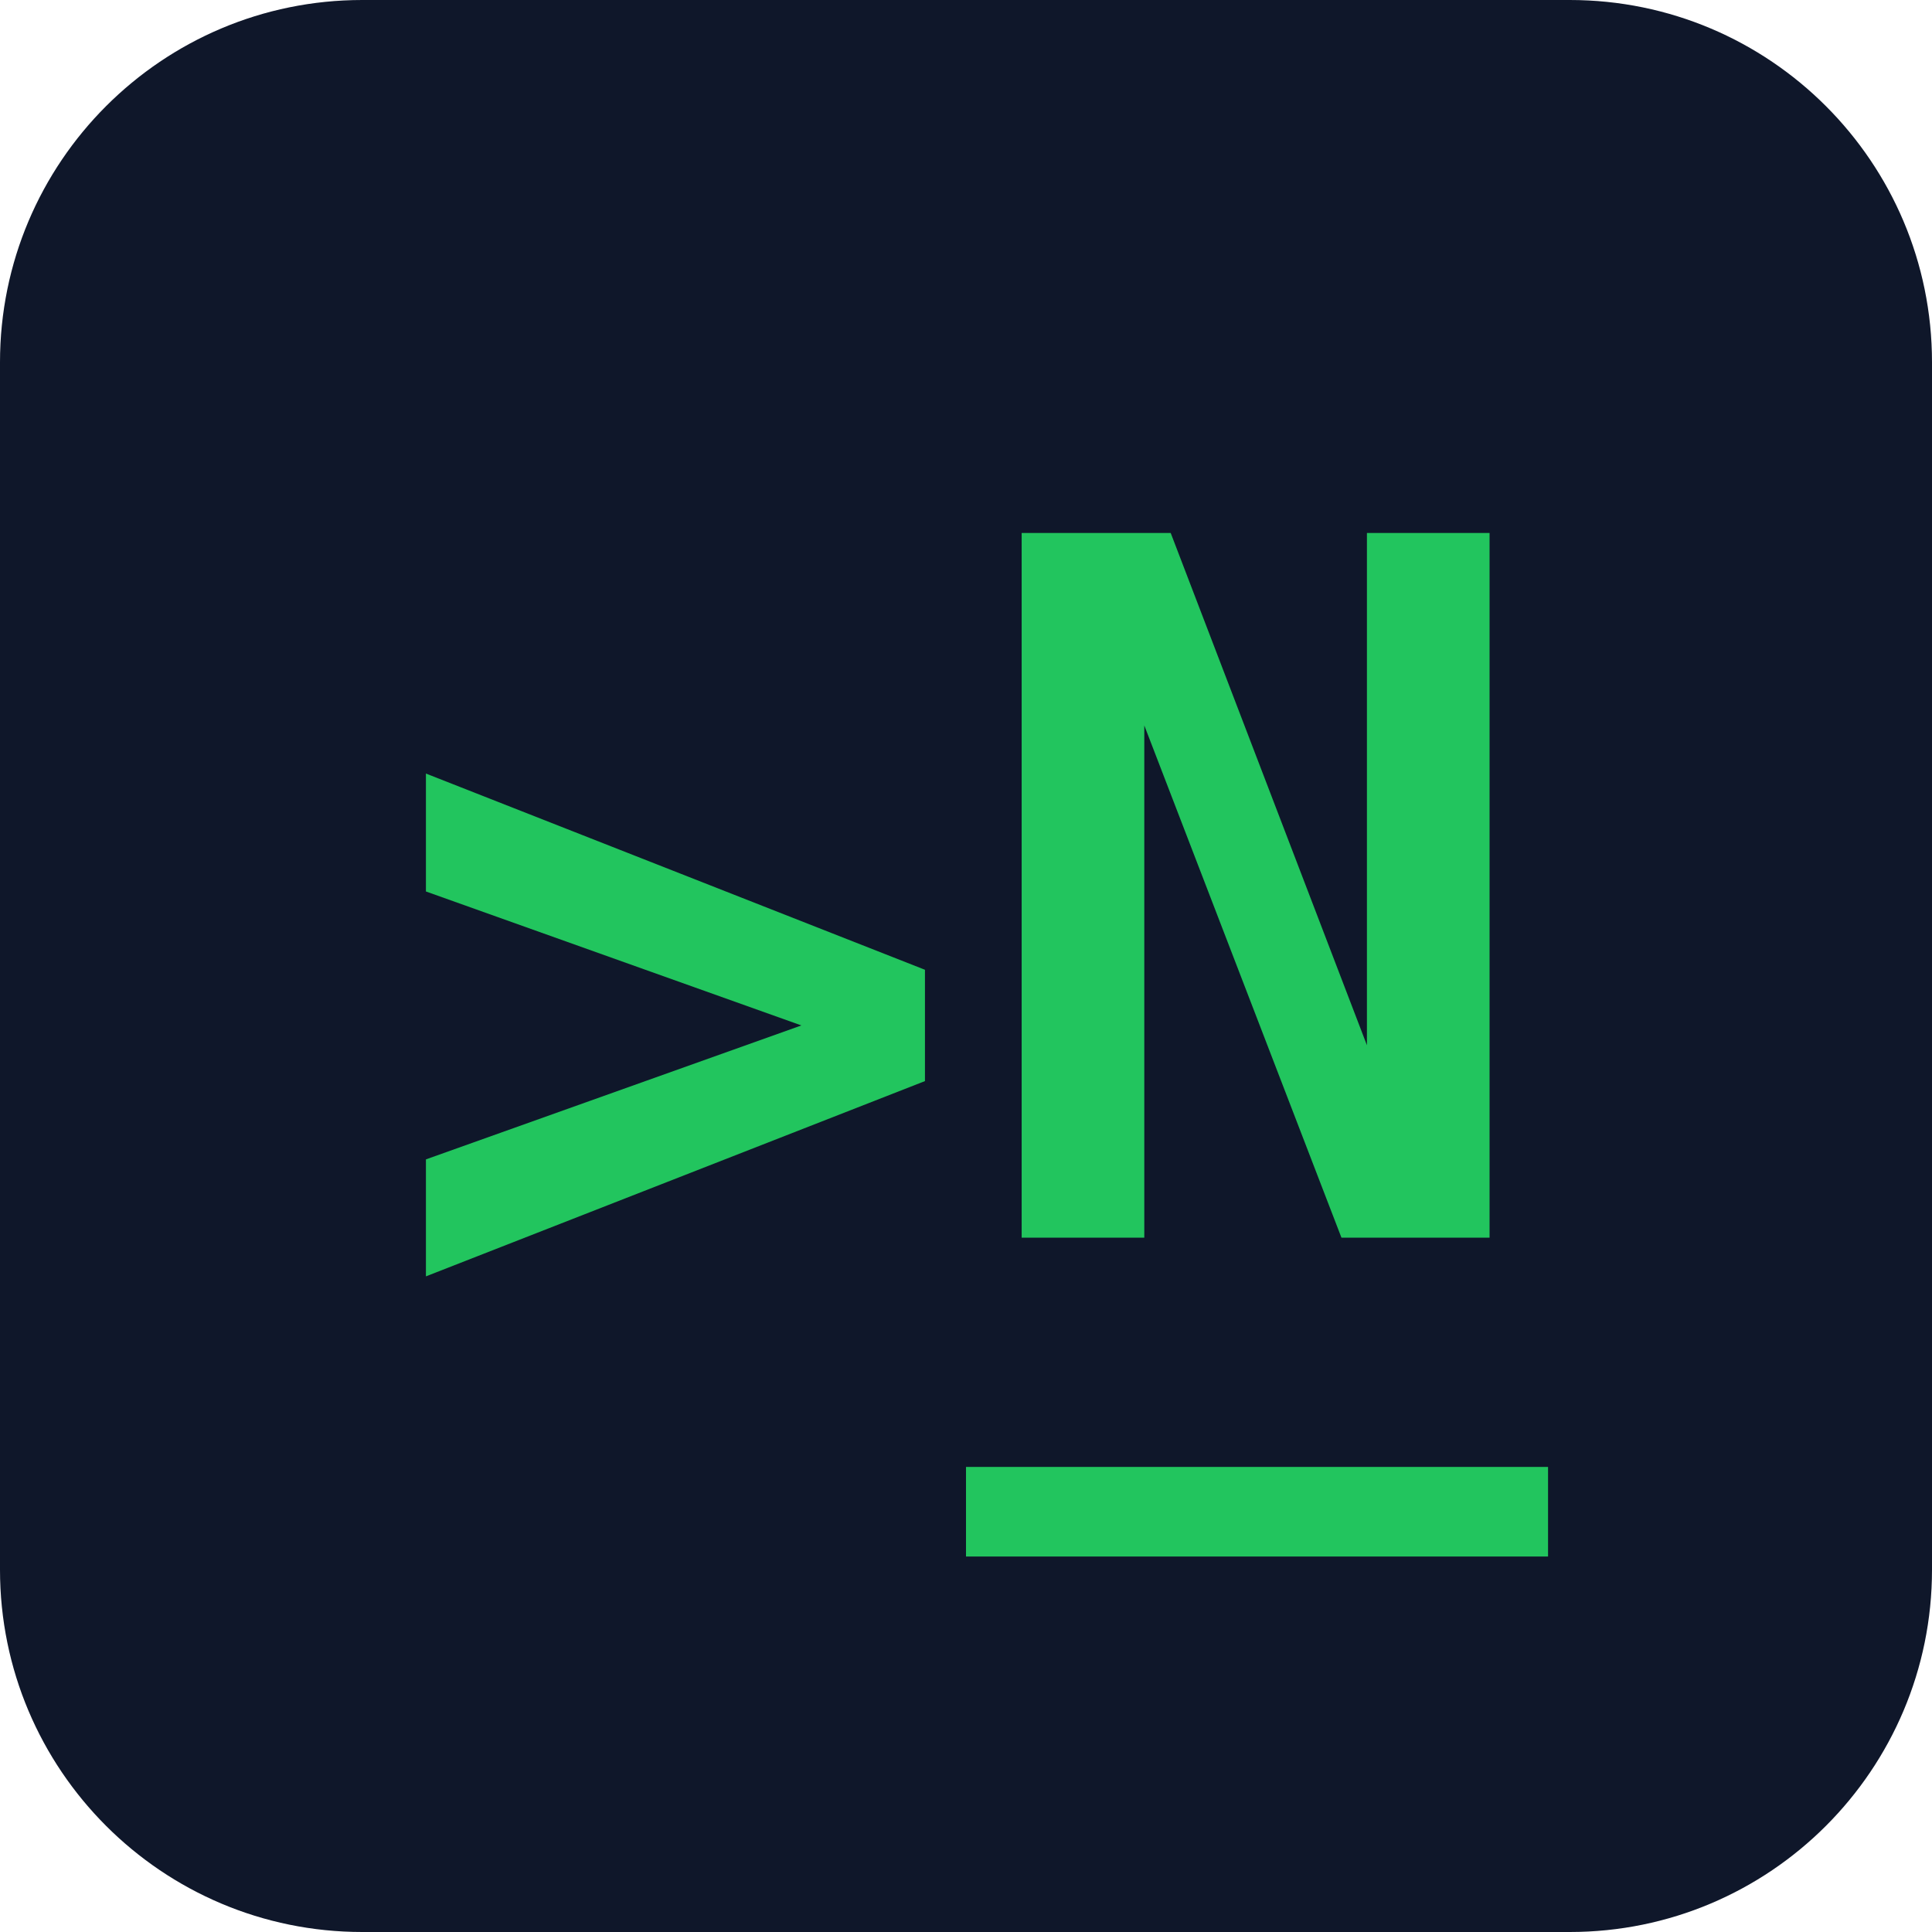
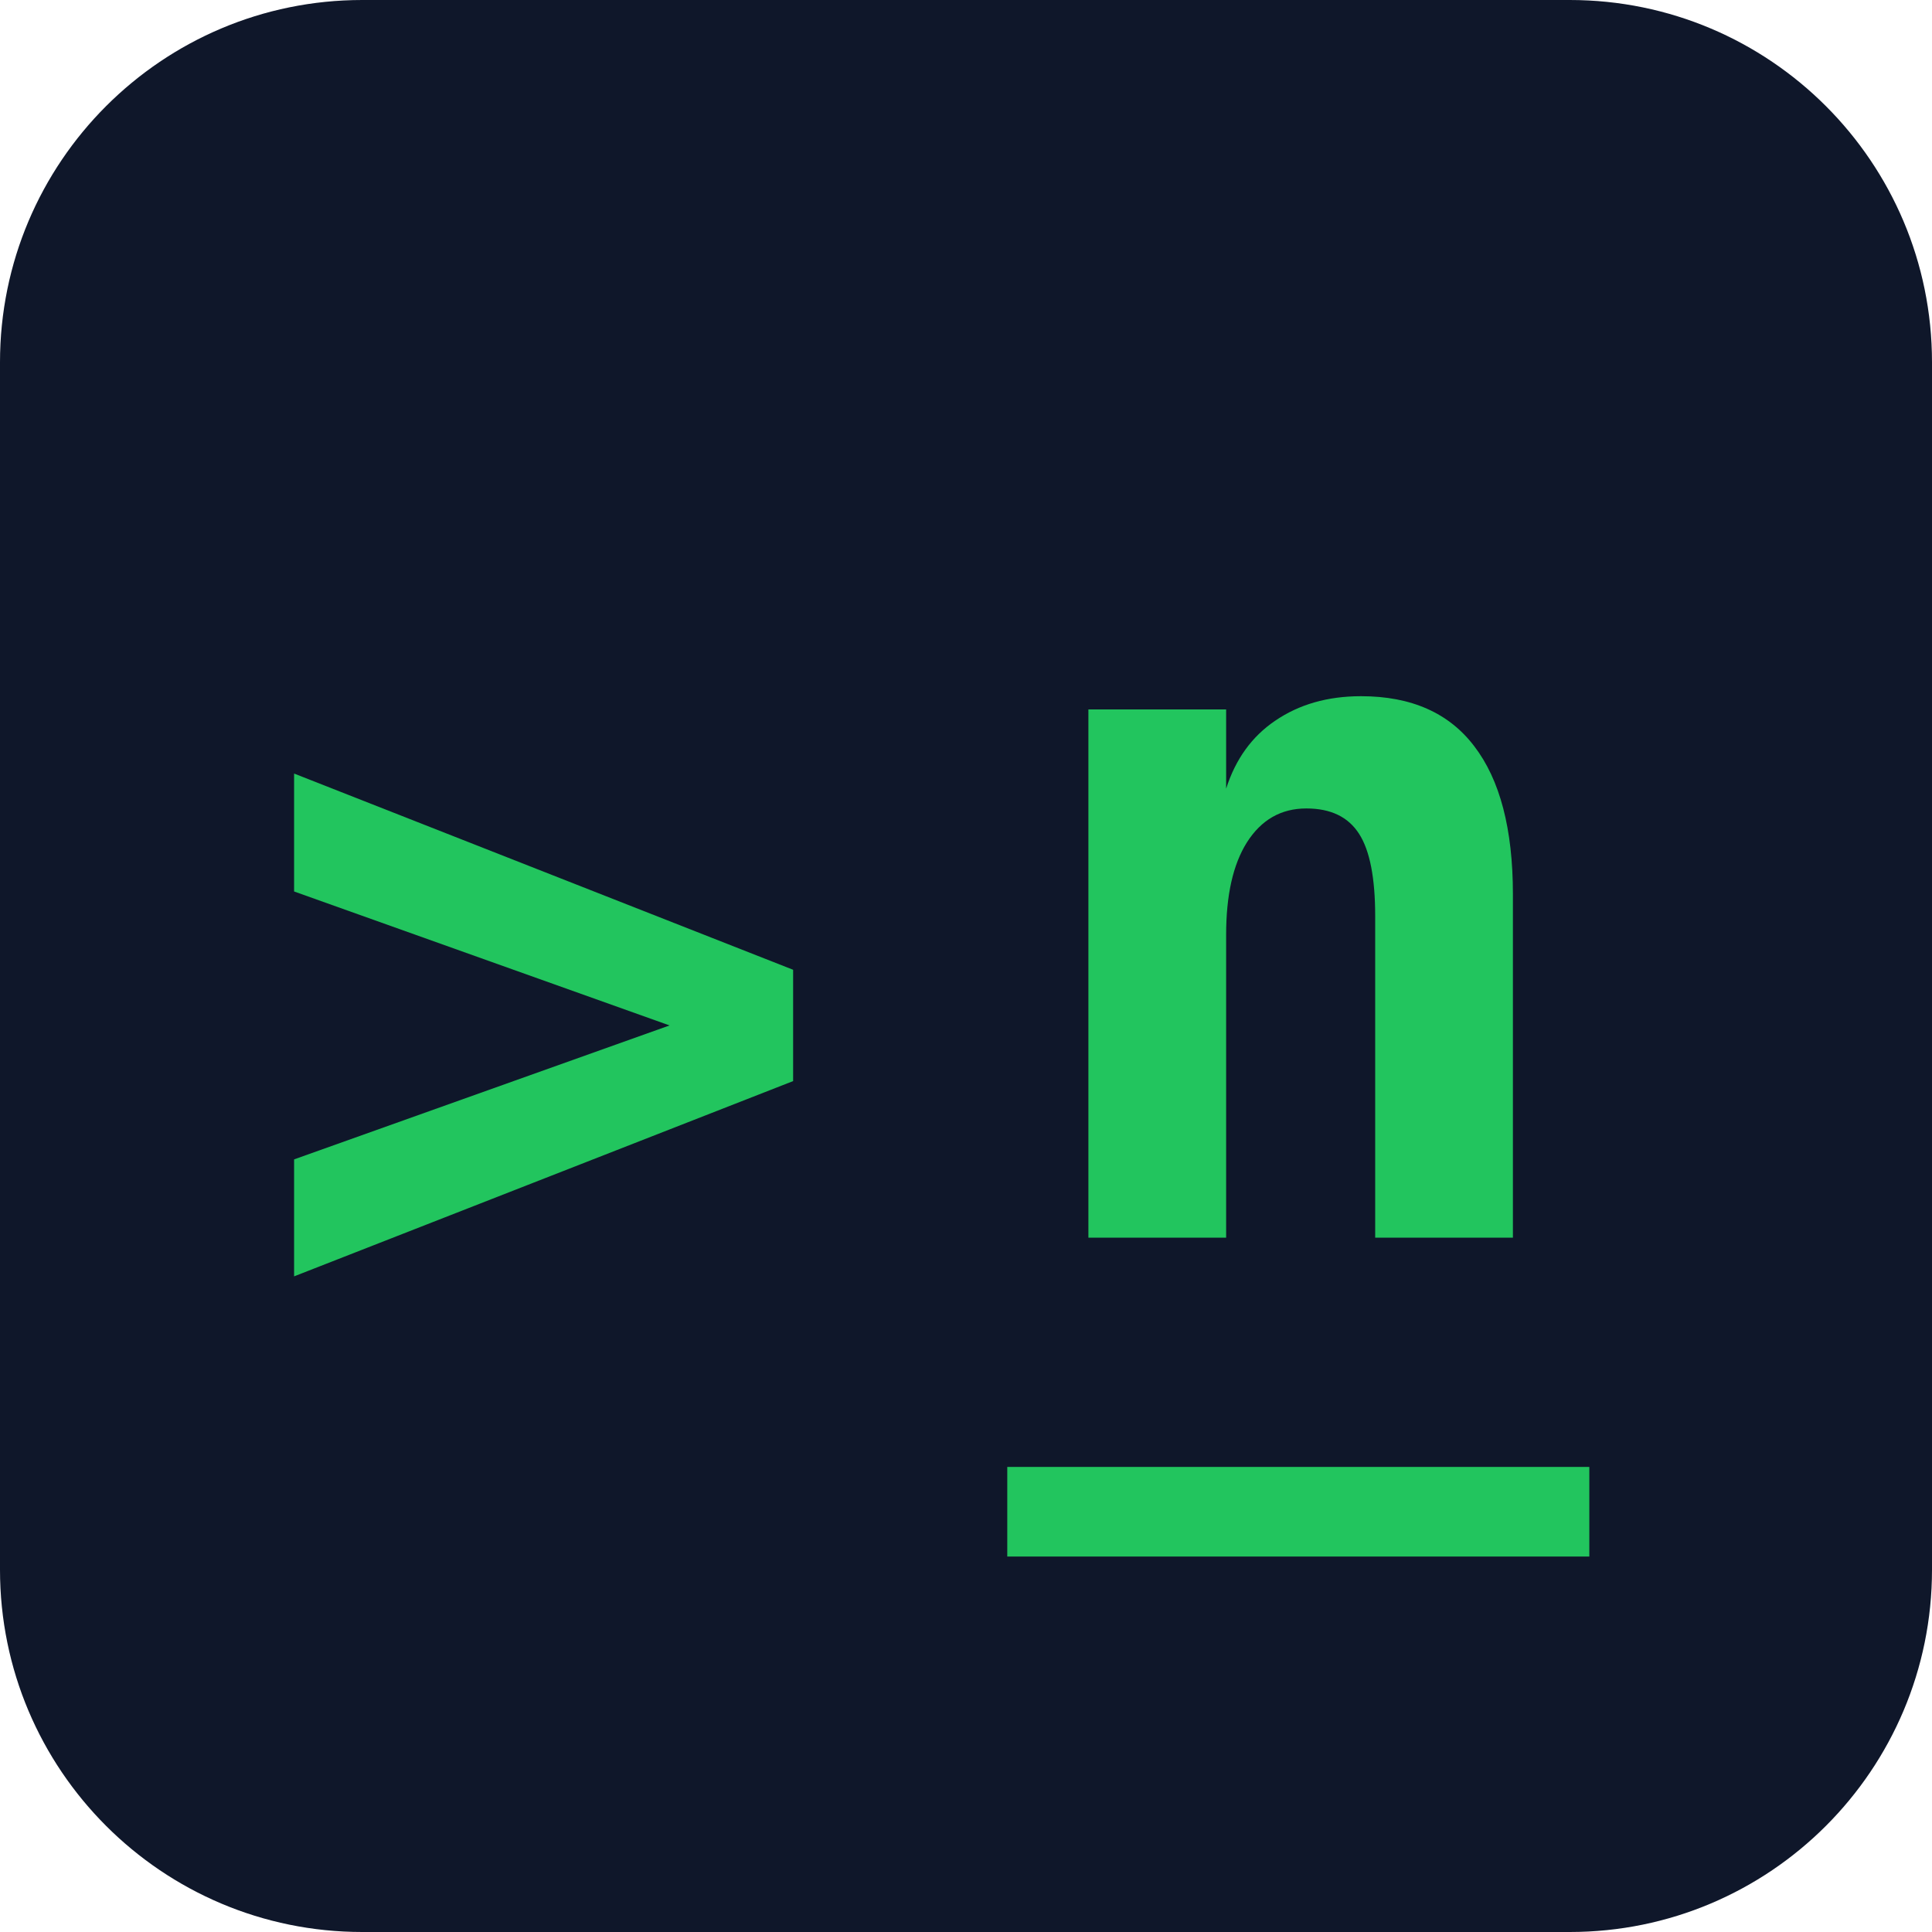
<svg xmlns="http://www.w3.org/2000/svg" viewBox="0 0 32 32">
  <rect width="32" height="32" rx="6" fill="#0f172a" />
-   <text x="16" y="22" font-family="monospace" font-size="16" font-weight="700" text-anchor="middle" fill="#22c55e">&gt;_</text>
-   <text x="20.8" y="20.5" font-family="monospace" font-size="16" font-weight="700" text-anchor="middle" fill="#22c55e">N</text>
+   <text x="9" y="22" font-family="monospace" font-size="16" font-weight="700" text-anchor="middle" fill="#22c55e">&gt;</text>
+   <text x="21.5" y="22" font-family="monospace" font-size="16" font-weight="700" text-anchor="middle" fill="#22c55e">_</text>
+   <text x="21.5" y="20.5" font-family="monospace" font-size="16" font-weight="700" text-anchor="middle" fill="#22c55e">n</text>
</svg>
